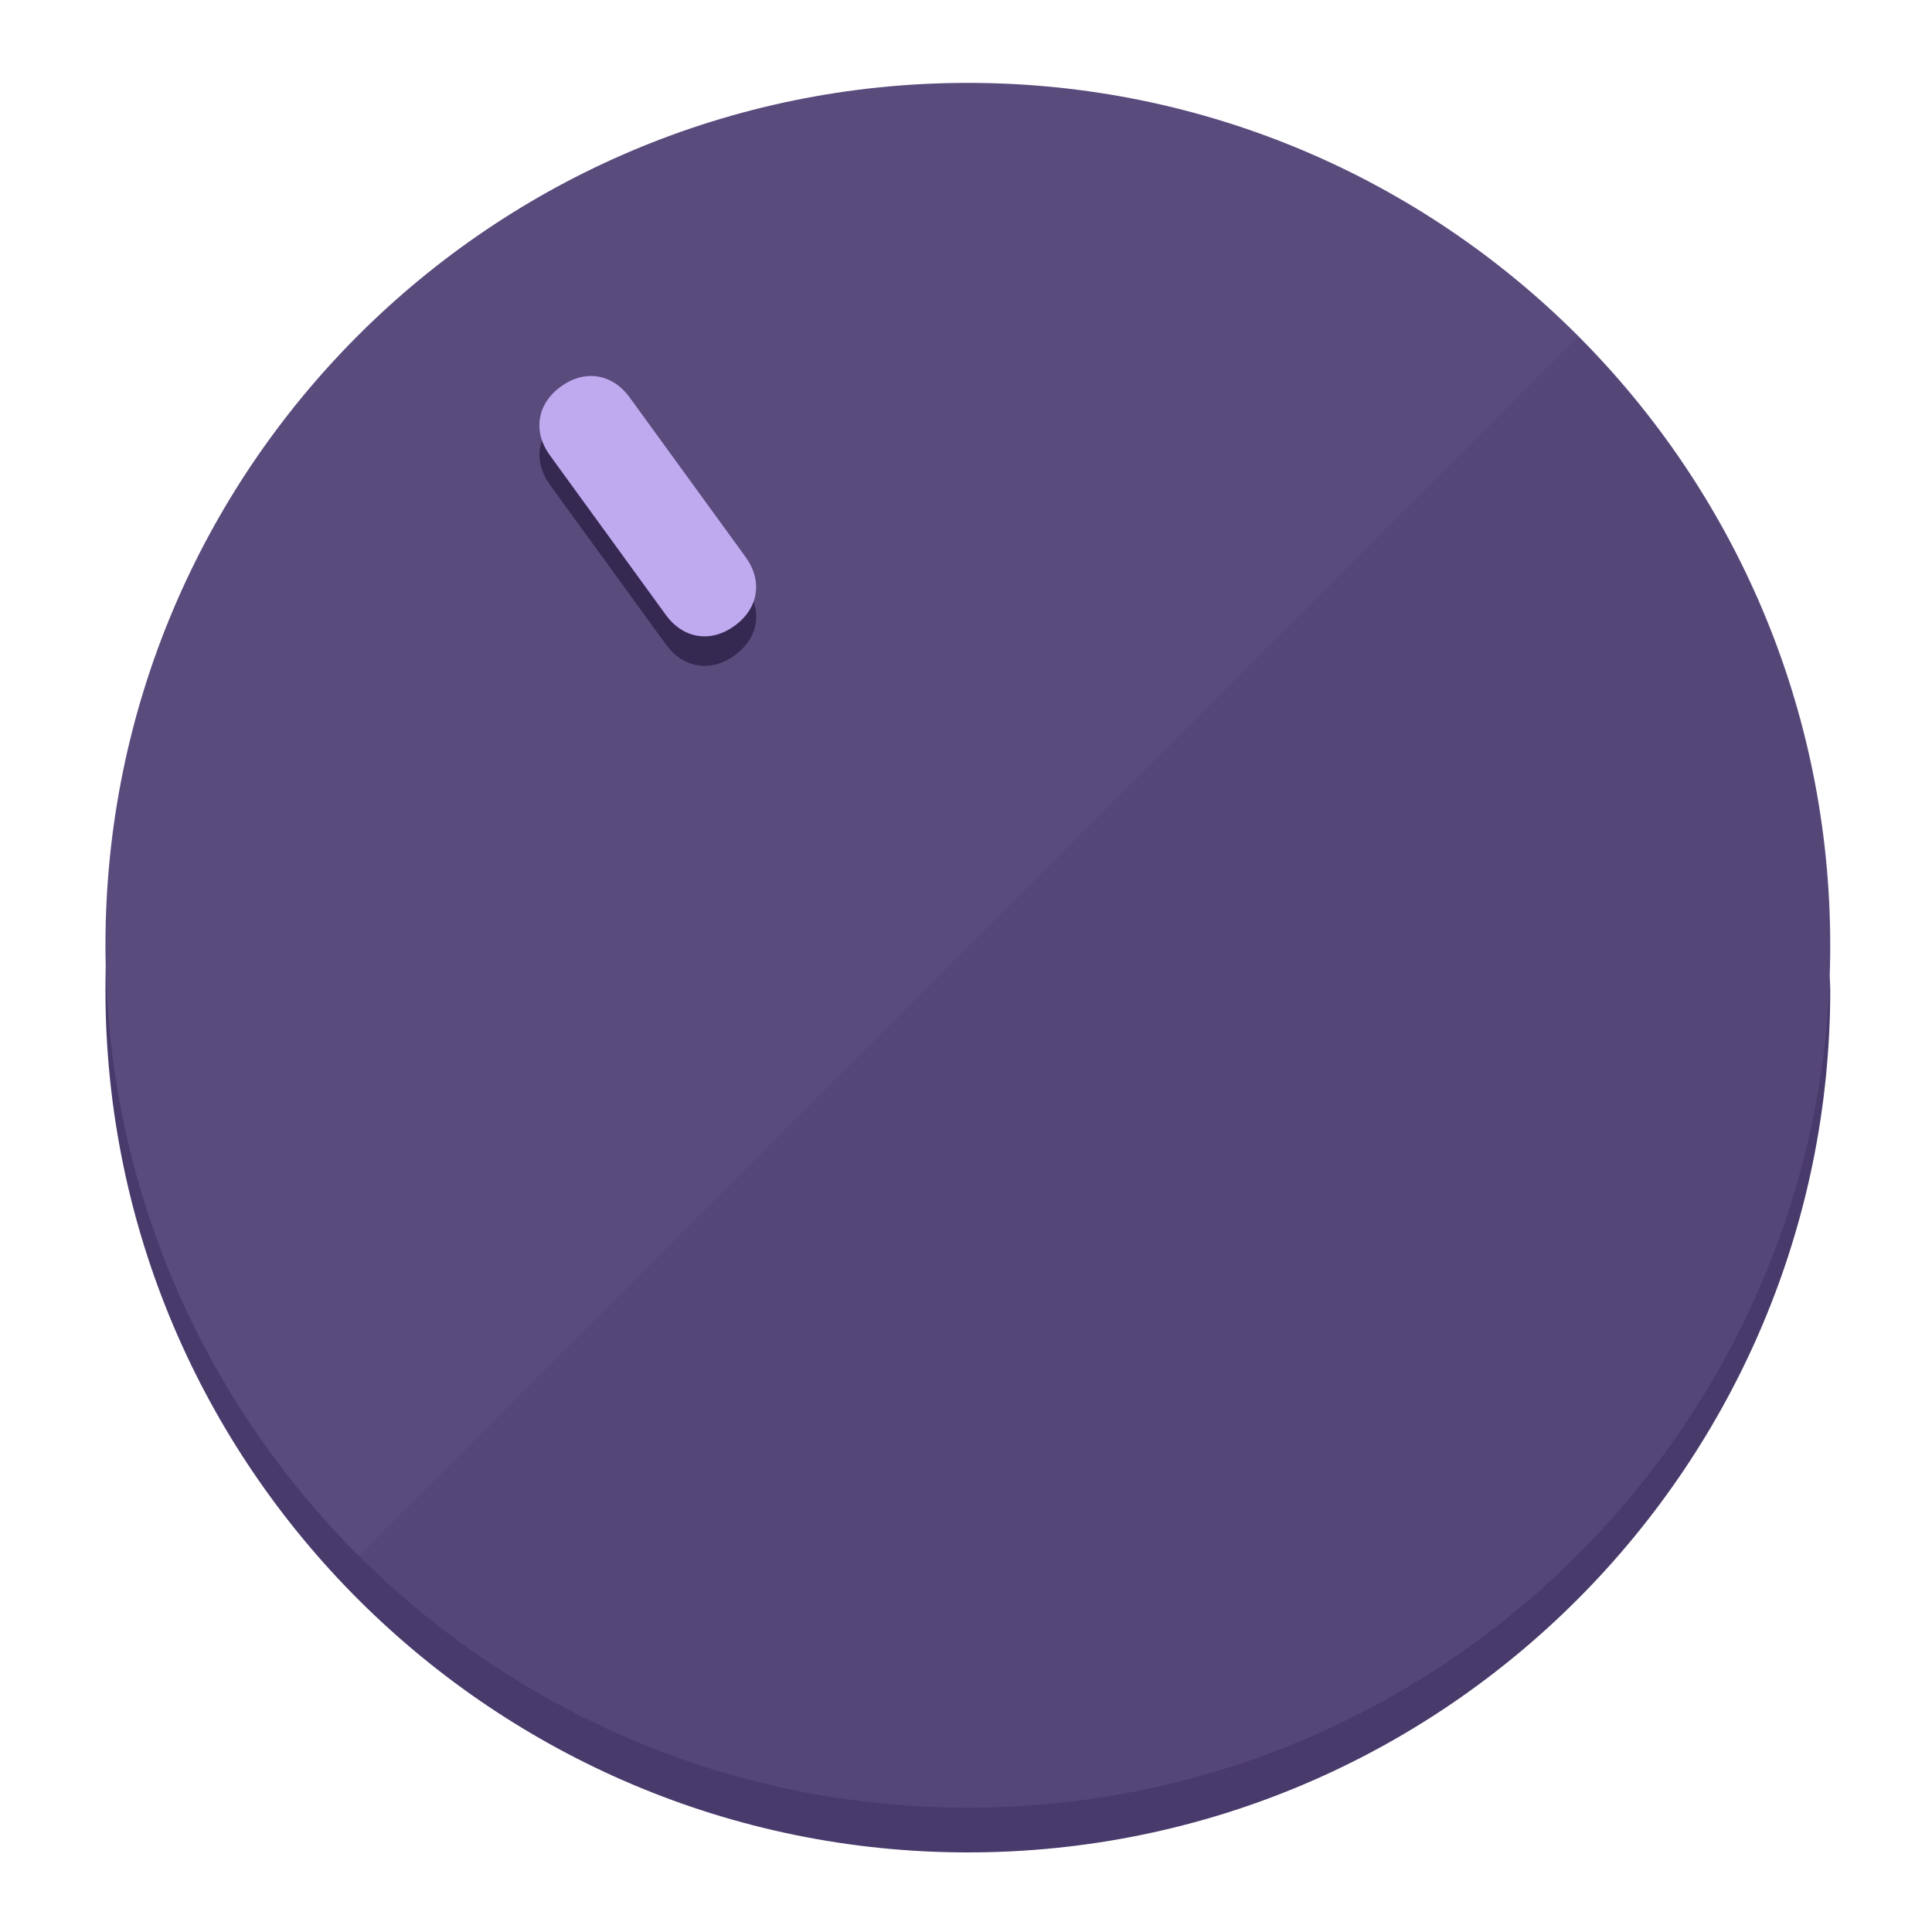
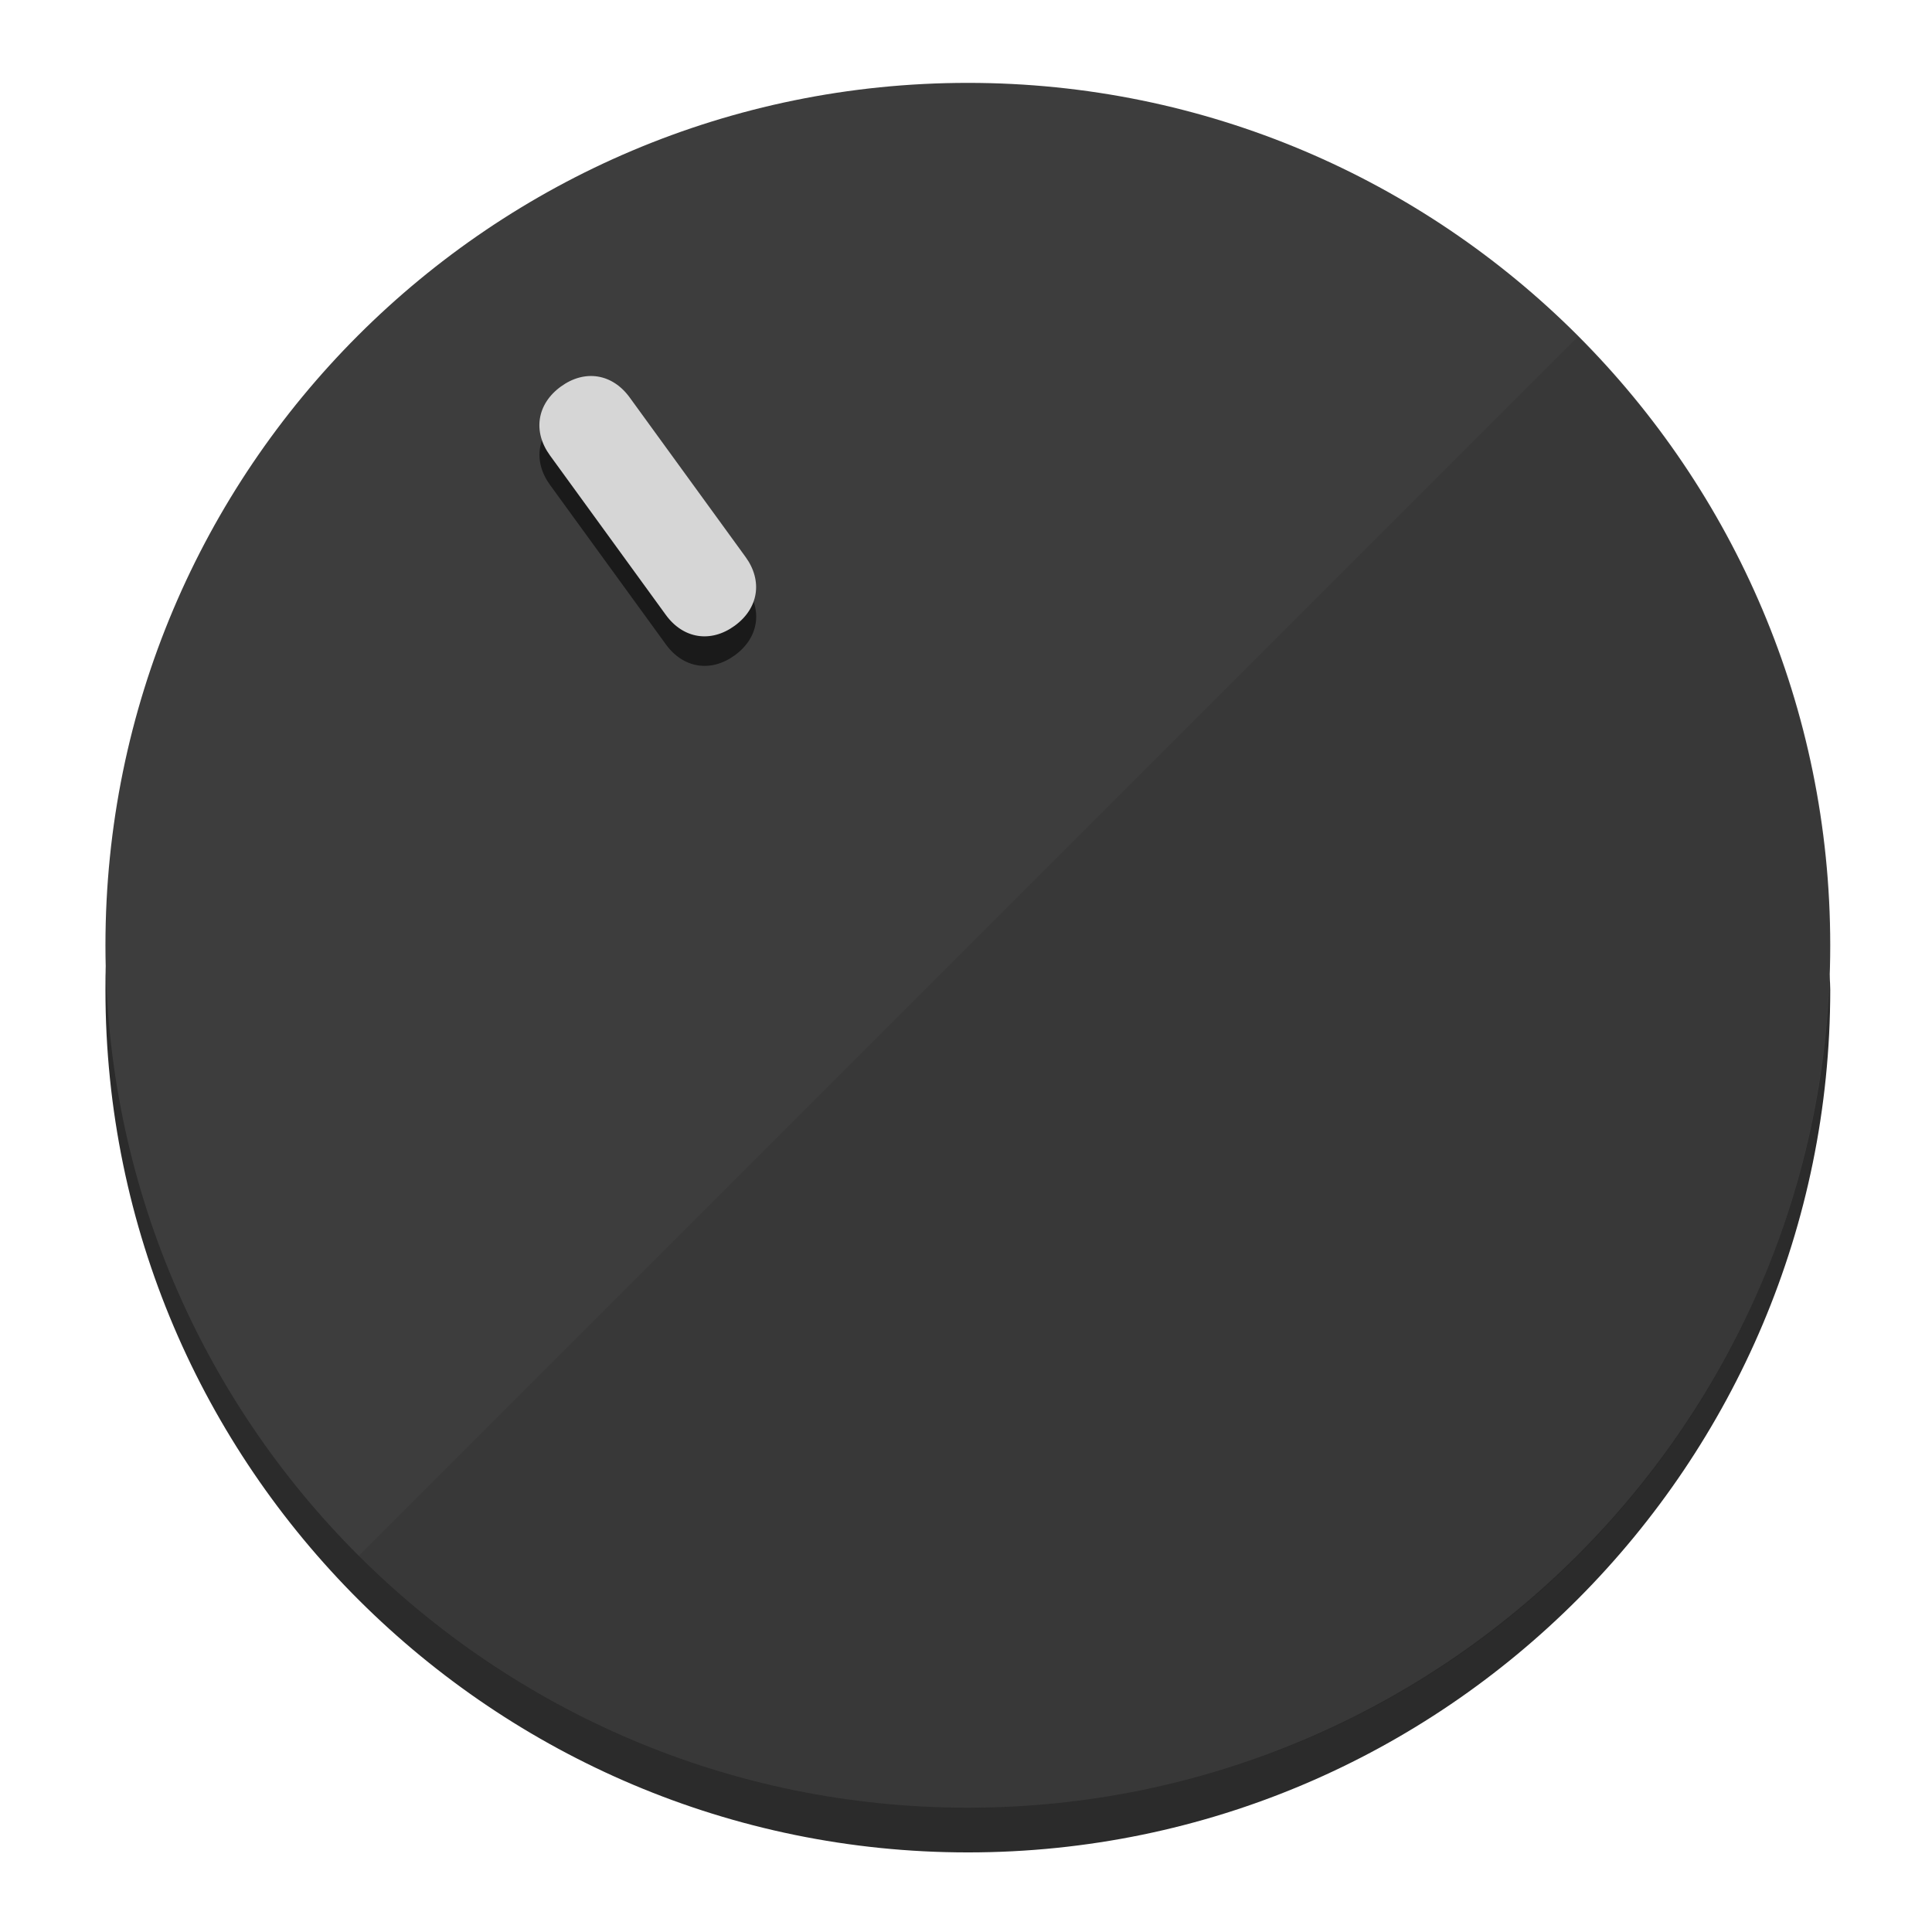
<svg xmlns="http://www.w3.org/2000/svg" height="120px" width="120px" version="1.1" id="Layer_1" viewBox="0 0 496.8 496.8" xml:space="preserve">
  <defs id="defs23" />
  <g id="g3158">
-     <path style="display:inline;fill:#483A6B;fill-opacity:1;stroke-width:1.584" d="m 248.875,445.92 c 116.582,0 212.89,-91.238 220.493,-205.286 0,5.069 1.267,8.87 1.267,13.939 0,121.651 -98.842,221.76 -221.76,221.76 -121.651,0 -221.76,-98.842 -221.76,-221.76 0,-5.069 0,-8.87 1.267,-13.939 7.603,114.048 103.91,205.286 220.493,205.286 z" id="path8" />
-     <circle style="display:inline;fill:#5A4B7D;fill-opacity:1;stroke-width:1.584" cx="248.875" cy="243.071" r="221.76" id="circle12" />
-     <path style="display:inline;fill:#352952;fill-opacity:0.154;stroke-width:1.587" d="m 405.744,86.606 c 86.308,86.308 86.308,227.193 0,313.5 -86.308,86.308 -227.193,86.308 -313.5,0" id="path14" />
+     <path style="display:inline;fill:#2B2B2B;fill-opacity:1;stroke-width:1.584" d="m 248.875,445.92 c 116.582,0 212.89,-91.238 220.493,-205.286 0,5.069 1.267,8.87 1.267,13.939 0,121.651 -98.842,221.76 -221.76,221.76 -121.651,0 -221.76,-98.842 -221.76,-221.76 0,-5.069 0,-8.87 1.267,-13.939 7.603,114.048 103.91,205.286 220.493,205.286 z" id="path8" />
+     <circle style="display:inline;fill:#3D3D3D;fill-opacity:1;stroke-width:1.584" cx="248.875" cy="243.071" r="221.76" id="circle12" />
+     <path style="display:inline;fill:#1A1A1A;fill-opacity:0.154;stroke-width:1.587" d="m 405.744,86.606 c 86.308,86.308 86.308,227.193 0,313.5 -86.308,86.308 -227.193,86.308 -313.5,0" id="path14" />
  </g>
  <g id="g3198">
    <circle style="display:none;fill:#000000;fill-opacity:0;stroke-width:1.584" cx="57.84" cy="343.108" r="221.76" id="circle12-3" transform="rotate(-36)" />
-     <path style="display:inline;fill:#352952;fill-opacity:1;stroke-width:1.584" d="m 191.735,150.81 c 4.469,6.151 3.348,13.231 -2.803,17.7 v 0 c -6.151,4.469 -13.231,3.348 -17.7,-2.803 L 141.437,124.699 c -4.469,-6.151 -3.348,-13.231 2.803,-17.7 v 0 c 6.151,-4.469 13.231,-3.348 17.7,2.803 z" id="path3789" />
-     <path style="display:inline;fill:#BFAAF0;stroke-width:1.584" d="m 191.713,143.214 c 4.469,6.151 3.348,13.231 -2.803,17.7 v 0 c -6.151,4.469 -13.231,3.348 -17.7,-2.803 L 141.416,117.103 c -4.469,-6.151 -3.348,-13.231 2.803,-17.7 v 0 c 6.151,-4.469 13.231,-3.348 17.7,2.803 z" id="path915" />
+     <path style="display:inline;fill:#1A1A1A;fill-opacity:1;stroke-width:1.584" d="m 191.735,150.81 c 4.469,6.151 3.348,13.231 -2.803,17.7 v 0 c -6.151,4.469 -13.231,3.348 -17.7,-2.803 L 141.437,124.699 c -4.469,-6.151 -3.348,-13.231 2.803,-17.7 v 0 c 6.151,-4.469 13.231,-3.348 17.7,2.803 z" id="path3789" />
+     <path style="display:inline;fill:#D6D6D6;stroke-width:1.584" d="m 191.713,143.214 c 4.469,6.151 3.348,13.231 -2.803,17.7 v 0 c -6.151,4.469 -13.231,3.348 -17.7,-2.803 L 141.416,117.103 c -4.469,-6.151 -3.348,-13.231 2.803,-17.7 v 0 c 6.151,-4.469 13.231,-3.348 17.7,2.803 z" id="path915" />
  </g>
</svg>
